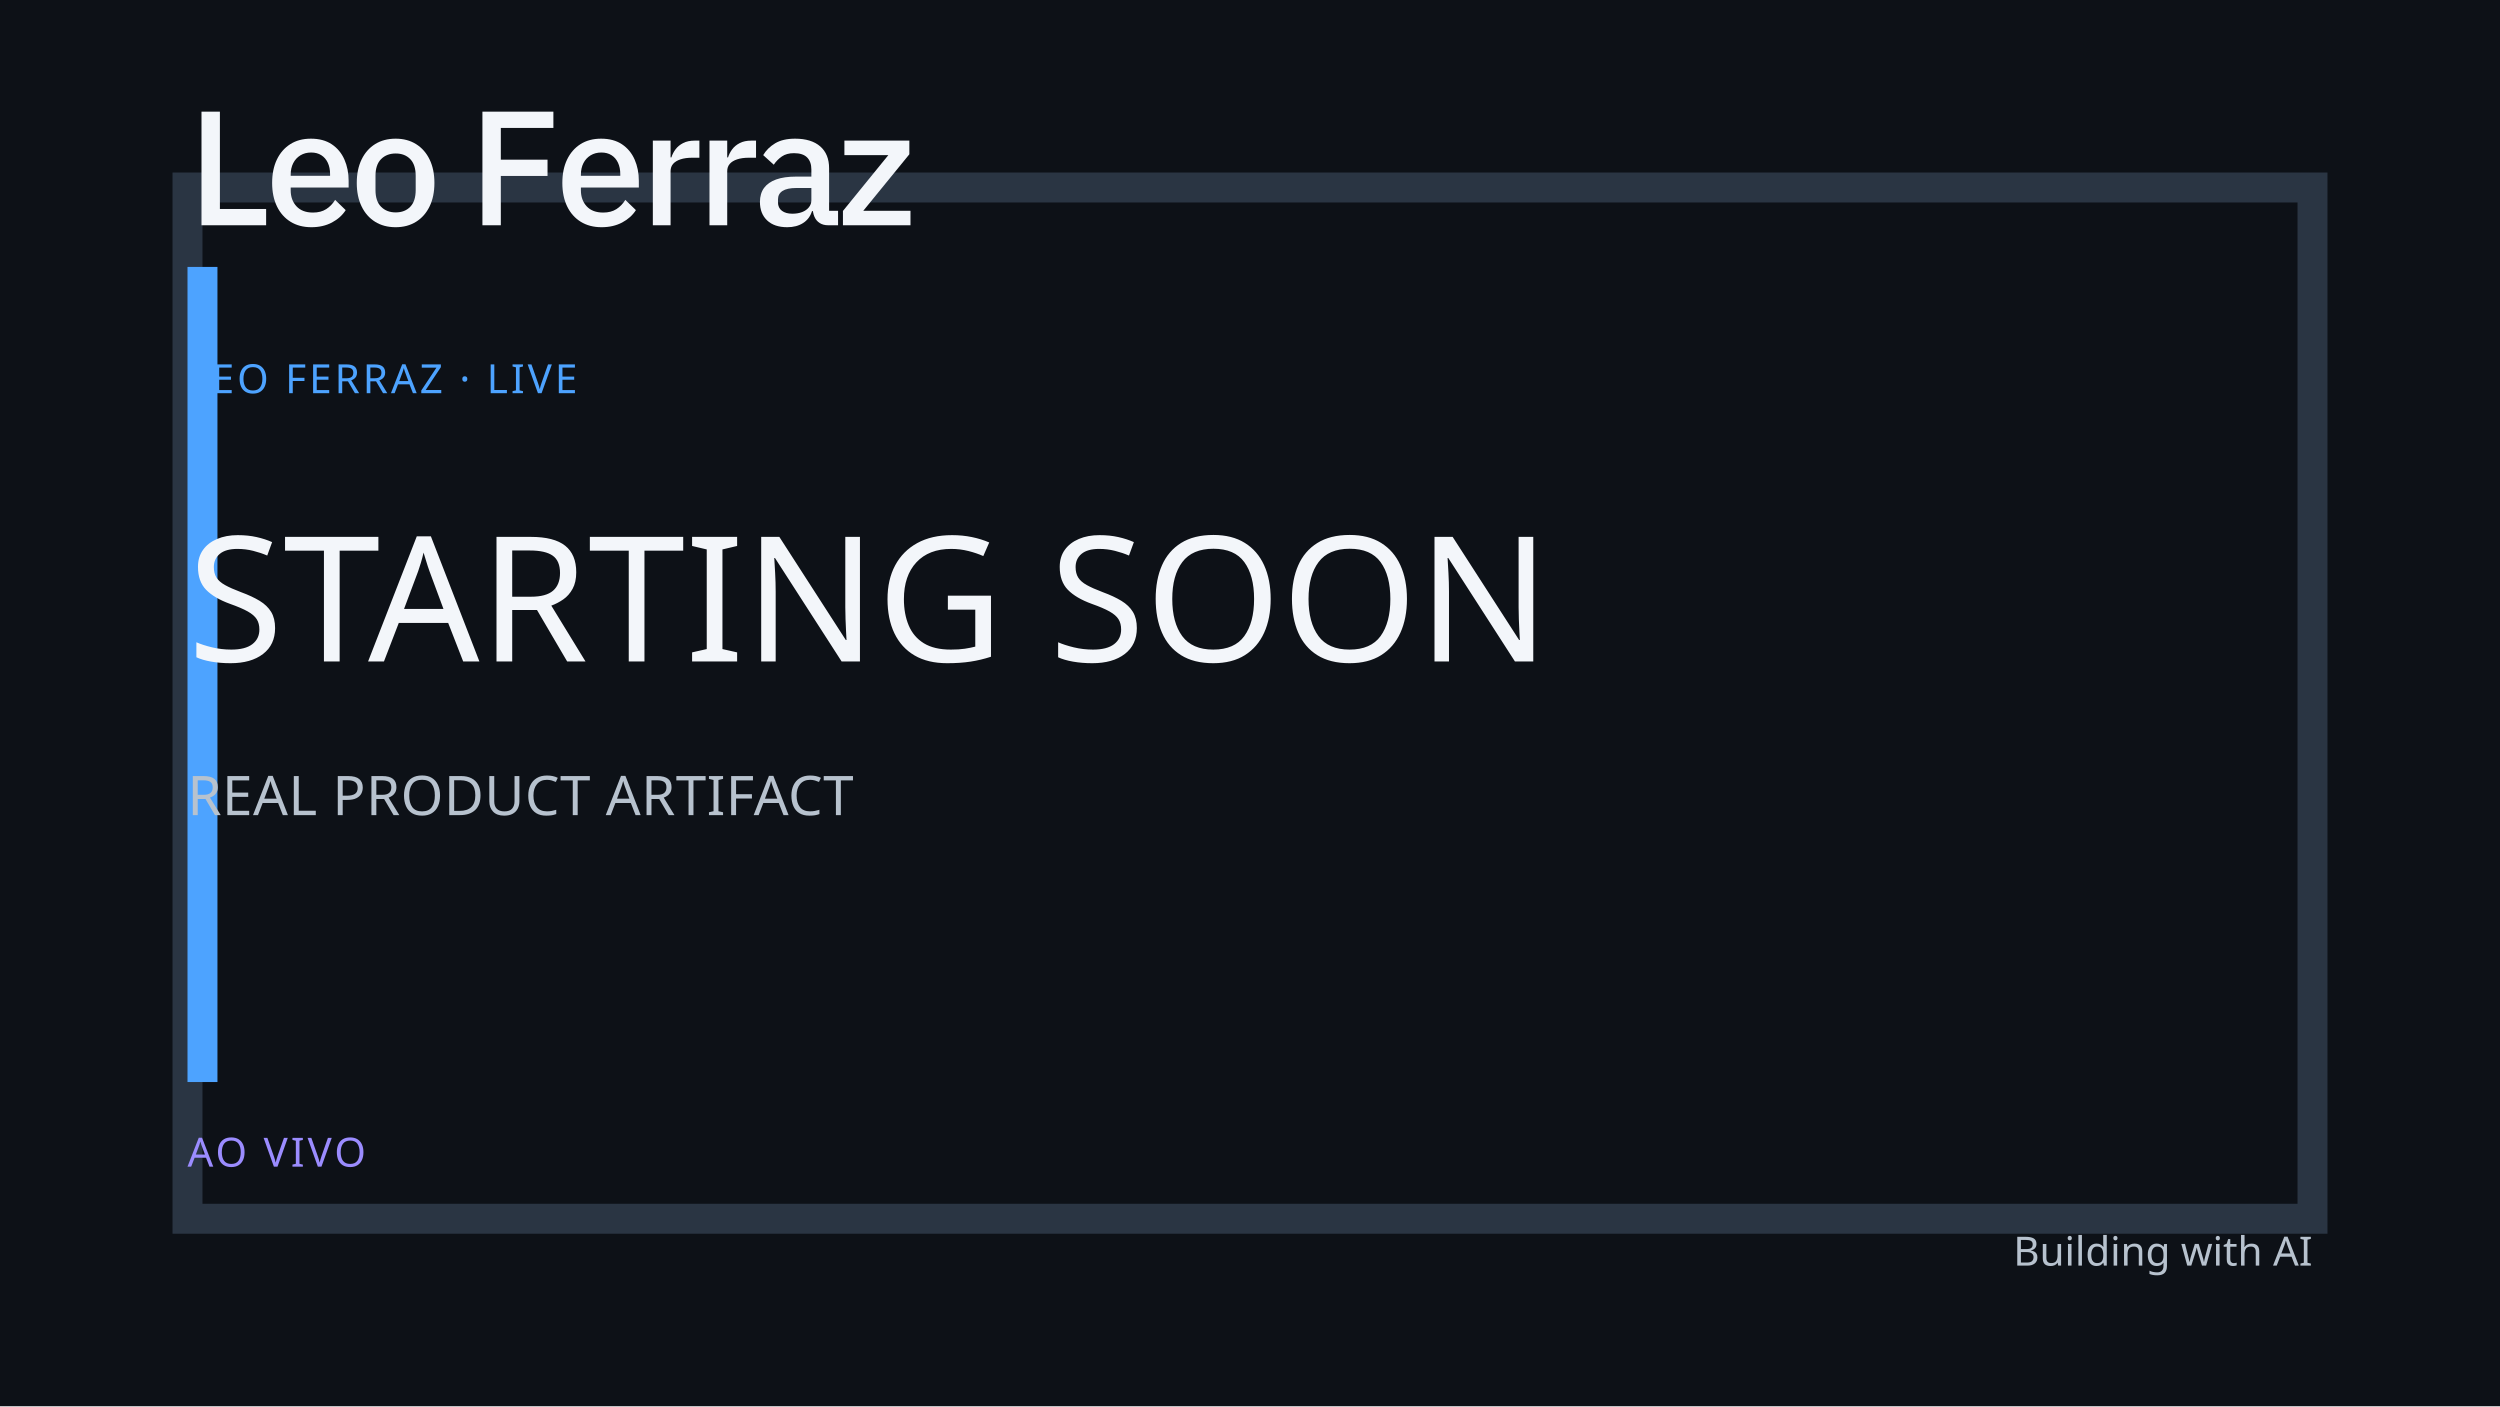
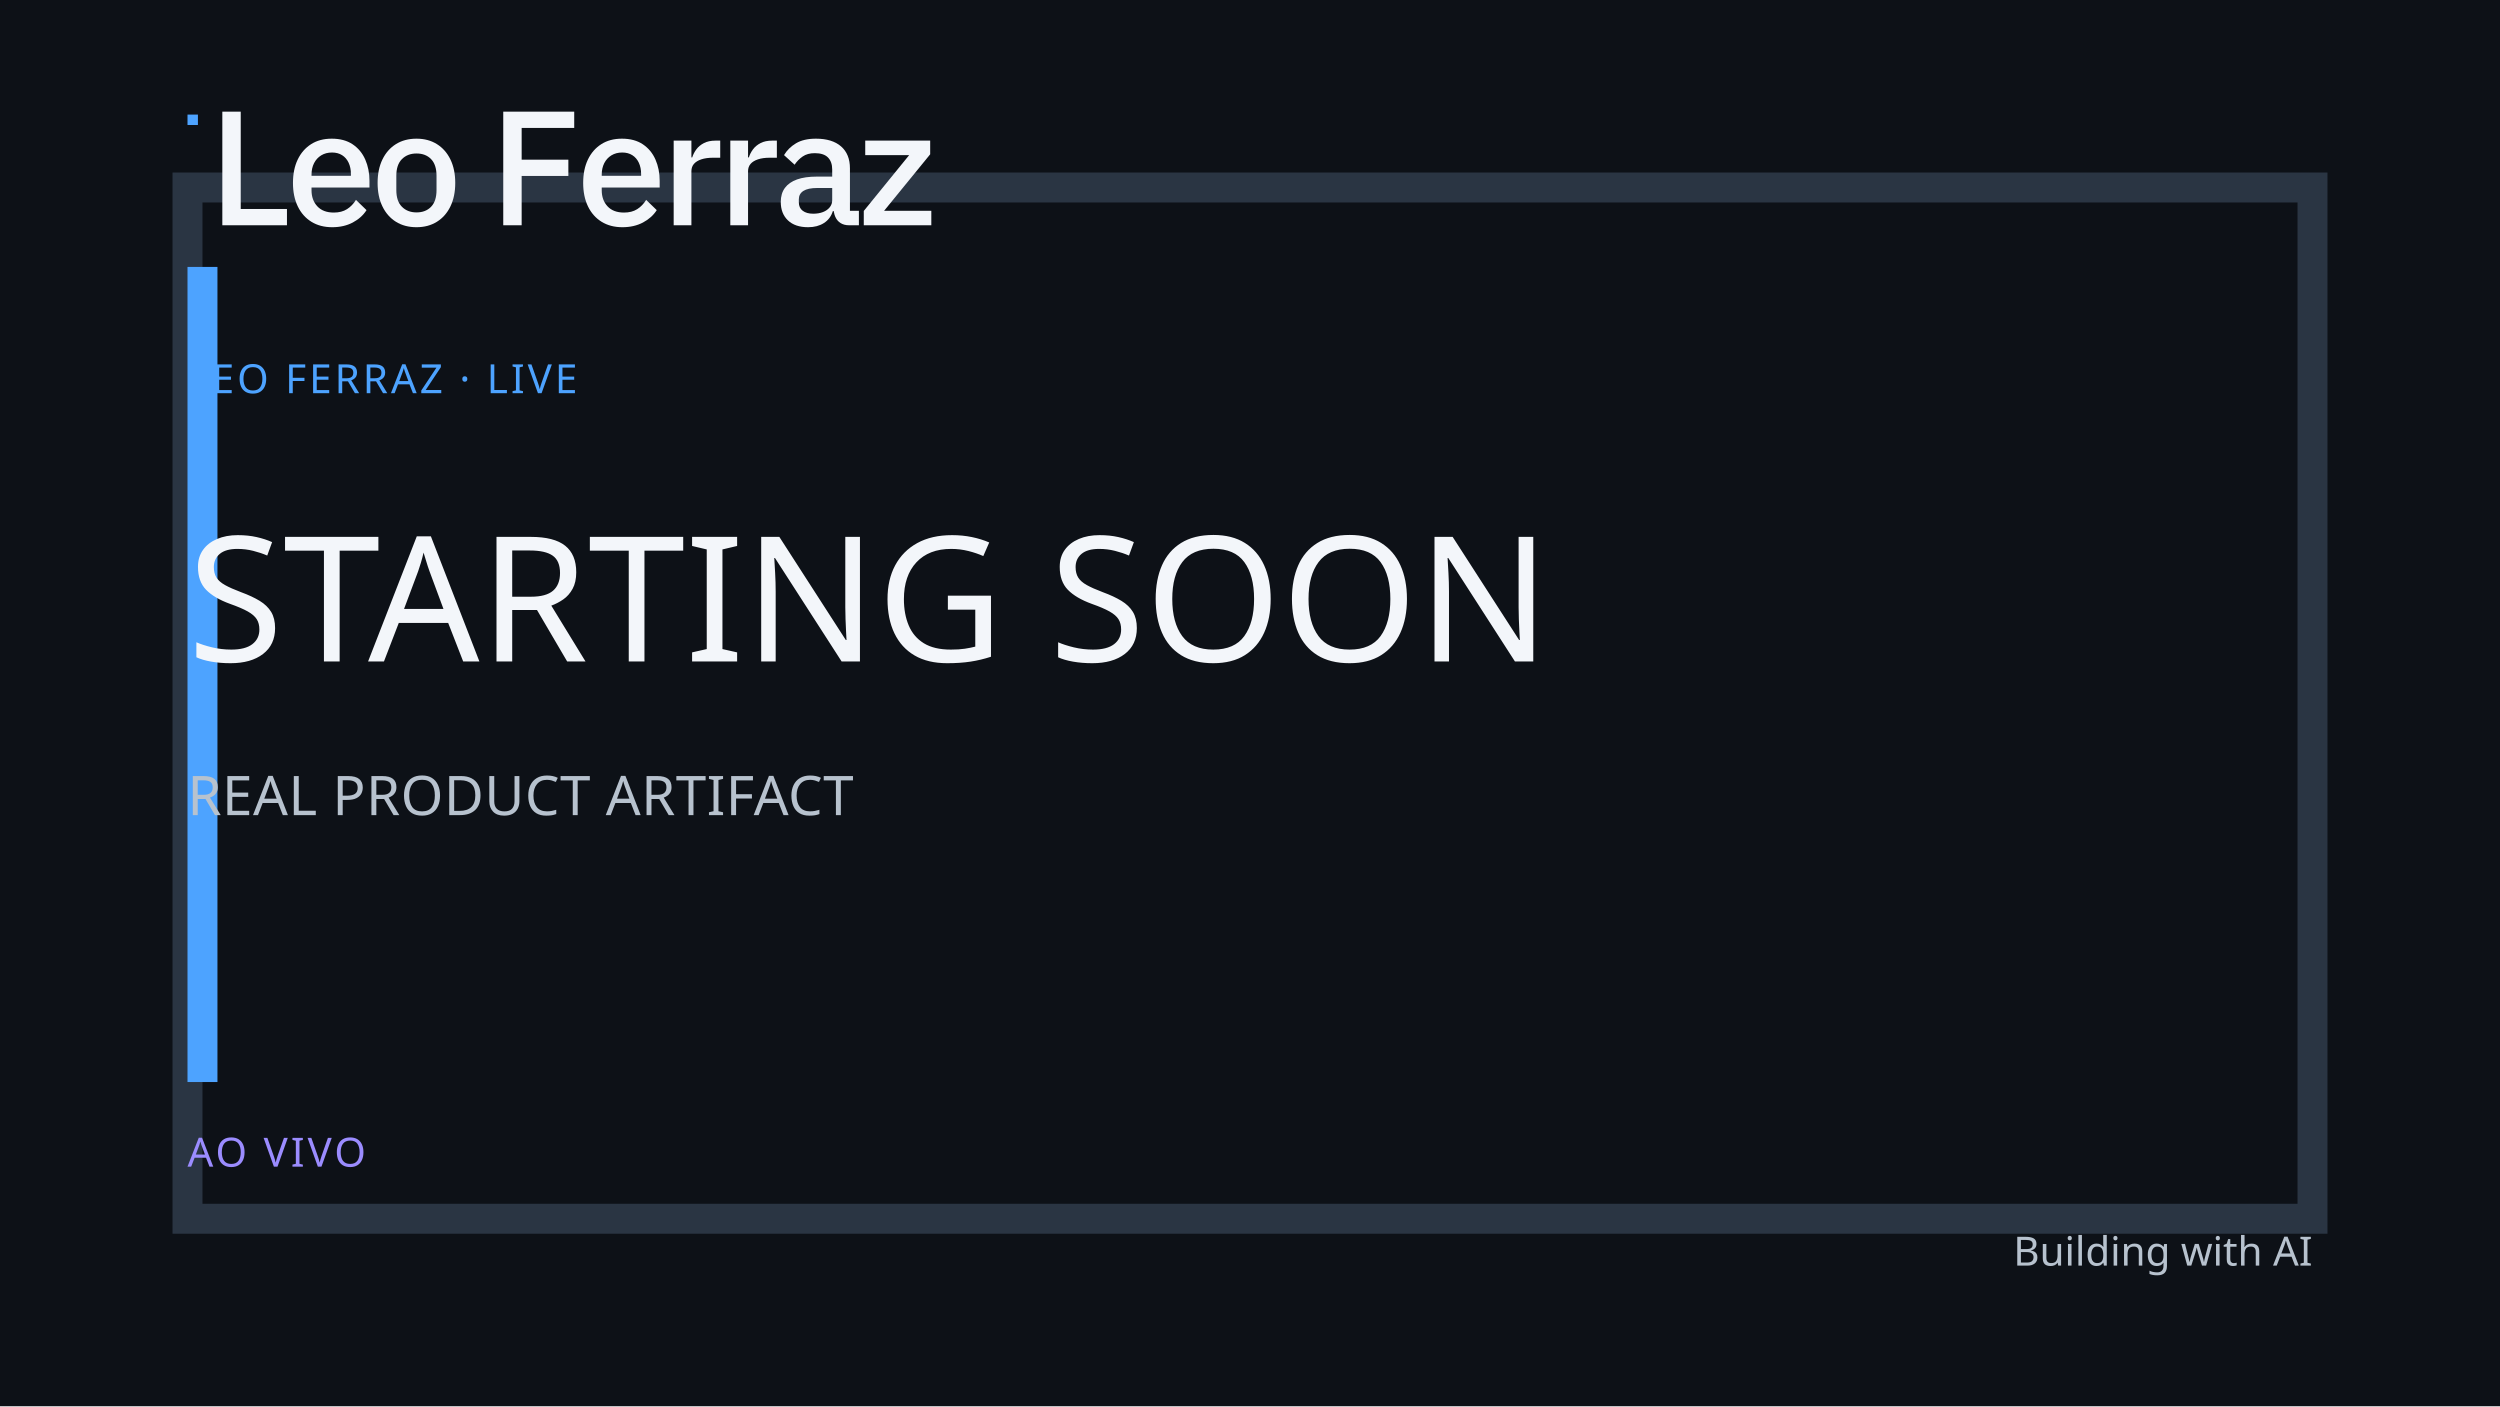
<svg xmlns="http://www.w3.org/2000/svg" viewBox="0 0 1920 1080" width="1920" height="1080" role="img" aria-labelledby="title">
  <rect width="1920" height="1080" fill="#0D1117" />
  <rect x="144" y="144" width="1632" height="792" fill="none" stroke="#2A3543" stroke-width="23" />
  <rect x="144" y="205" width="23" height="626" fill="#4DA3FF" />
-   <path d="M204.38 173L154.75 173L154.75 85.75L168.88 85.75L168.88 160.5L204.38 160.5Z" fill="#F3F6FA" />
-   <path d="M239.13 174.5Q229.88 174.5 223.13 170.31Q216.38 166.13 212.69 158.5Q209 150.88 209 140.5Q209 130.13 212.63 122.56Q216.25 115 222.88 110.75Q229.5 106.5 238.75 106.5Q248.38 106.5 254.81 110.81Q261.25 115.13 264.5 122.5Q267.75 129.88 267.75 138.88L267.75 144L223.25 144L223.25 146.13Q223.25 153.63 227.69 158.44Q232.13 163.25 240.38 163.25Q246.38 163.25 250.5 160.63Q254.63 158 257.38 153.5L265.5 161.38Q261.75 167.25 254.94 170.88Q248.13 174.5 239.13 174.5ZM239 117.13Q234.25 117.13 230.69 119.31Q227.13 121.5 225.19 125.31Q223.25 129.13 223.25 134.13L223.25 135L253.5 135L253.5 133.75Q253.5 128.75 251.75 125Q250 121.25 246.75 119.19Q243.5 117.13 239 117.13Z" fill="#F3F6FA" />
-   <path d="M303.88 174.5Q294.75 174.5 288.06 170.31Q281.38 166.13 277.69 158.5Q274 150.88 274 140.5Q274 130.13 277.69 122.5Q281.38 114.88 288.06 110.69Q294.75 106.5 303.88 106.5Q312.88 106.5 319.56 110.69Q326.25 114.88 329.94 122.5Q333.63 130.13 333.63 140.5Q333.63 150.88 329.94 158.5Q326.25 166.13 319.56 170.31Q312.88 174.5 303.88 174.5ZM303.88 163.13Q310.88 163.13 315.06 158.81Q319.25 154.5 319.25 146L319.25 135Q319.25 126.5 315.06 122.19Q310.88 117.88 303.88 117.88Q297 117.88 292.69 122.19Q288.38 126.5 288.38 135L288.38 146Q288.38 154.5 292.69 158.81Q297 163.13 303.88 163.13Z" fill="#F3F6FA" />
-   <path d="M384.63 173L370.5 173L370.5 85.75L425 85.75L425 98.25L384.63 98.25L384.63 122.63L420.5 122.63L420.5 135.13L384.63 135.13Z" fill="#F3F6FA" />
-   <path d="M462 174.5Q452.75 174.5 446 170.31Q439.25 166.13 435.56 158.5Q431.88 150.88 431.88 140.5Q431.88 130.13 435.5 122.56Q439.13 115 445.75 110.75Q452.38 106.5 461.63 106.5Q471.25 106.5 477.69 110.81Q484.13 115.13 487.38 122.5Q490.63 129.88 490.63 138.88L490.63 144L446.13 144L446.13 146.13Q446.13 153.63 450.56 158.44Q455 163.25 463.25 163.25Q469.25 163.25 473.38 160.63Q477.5 158 480.25 153.5L488.38 161.38Q484.63 167.25 477.81 170.88Q471 174.5 462 174.5ZM461.88 117.13Q457.13 117.13 453.56 119.31Q450 121.5 448.06 125.31Q446.13 129.13 446.13 134.13L446.13 135L476.38 135L476.38 133.75Q476.38 128.75 474.63 125Q472.88 121.25 469.63 119.19Q466.38 117.13 461.88 117.13Z" fill="#F3F6FA" />
-   <path d="M515 173L501.38 173L501.38 108L515 108L515 120.88L515.63 120.88Q516.63 117.63 518.81 114.69Q521 111.75 524.63 109.88Q528.25 108 533.5 108L537.13 108L537.13 121.13L531.75 121.13Q526.38 121.13 522.63 122.38Q518.88 123.63 516.94 125.88Q515 128.13 515 131.5Z" fill="#F3F6FA" />
-   <path d="M558.5 173L544.88 173L544.88 108L558.5 108L558.5 120.88L559.13 120.88Q560.13 117.63 562.31 114.69Q564.5 111.75 568.13 109.88Q571.75 108 577 108L580.63 108L580.63 121.13L575.25 121.13Q569.88 121.13 566.13 122.38Q562.38 123.63 560.44 125.88Q558.5 128.13 558.5 131.5Z" fill="#F3F6FA" />
-   <path d="M643.63 173L636 173Q632.25 173 629.56 171.31Q626.88 169.63 625.5 166.5Q624.13 163.38 624.13 159.13L624.13 158L628 162.13L623.63 162.13Q621.75 168.13 616.75 171.31Q611.75 174.5 604.63 174.5Q594.63 174.5 589.13 169.25Q583.63 164 583.63 155.13Q583.63 148.63 586.81 144.31Q590 140 596.13 137.81Q602.25 135.63 611.38 135.63L623.13 135.63L623.13 130.13Q623.13 124.25 619.88 120.94Q616.63 117.63 609.75 117.63Q604.13 117.63 600.44 120.19Q596.75 122.75 594.25 126.5L586.13 119.13Q589.38 113.63 595.31 110.06Q601.25 106.5 610.63 106.5Q623.13 106.5 629.94 112.44Q636.75 118.38 636.75 129.25L636.75 161.88L643.63 161.88ZM623.13 144.38L611.63 144.38Q604.5 144.38 601 146.63Q597.5 148.88 597.5 153.13L597.5 155.38Q597.5 159.63 600.5 161.88Q603.5 164.13 608.5 164.13Q612.75 164.13 616 162.88Q619.25 161.63 621.19 159.25Q623.13 156.88 623.13 153.75Z" fill="#F3F6FA" />
-   <path d="M699.25 173L647.38 173L647.38 162L682.25 119.13L648.5 119.13L648.5 108L698.38 108L698.38 118.5L663 161.88L699.25 161.88Z" fill="#F3F6FA" />
+   <rect x="144" y="88" width="8" height="8" fill="#4DA3FF" />
+   <path d="M220.38 173L170.75 173L170.75 85.75L184.88 85.75L184.88 160.5L220.38 160.5Z" fill="#F3F6FA" />
+   <path d="M255.13 174.5Q245.88 174.5 239.13 170.31Q232.38 166.13 228.69 158.5Q225 150.88 225 140.5Q225 130.13 228.63 122.56Q232.25 115 238.88 110.75Q245.5 106.5 254.75 106.5Q264.38 106.5 270.81 110.81Q277.25 115.13 280.5 122.5Q283.75 129.88 283.75 138.88L283.75 144L239.25 144L239.25 146.13Q239.25 153.63 243.69 158.44Q248.13 163.25 256.38 163.25Q262.38 163.25 266.5 160.63Q270.63 158 273.38 153.5L281.5 161.38Q277.75 167.25 270.94 170.88Q264.13 174.5 255.13 174.5ZM255 117.13Q250.25 117.13 246.69 119.31Q243.13 121.5 241.19 125.31Q239.25 129.13 239.25 134.13L239.25 135L269.5 135L269.5 133.75Q269.5 128.75 267.75 125Q266 121.25 262.75 119.19Q259.5 117.13 255 117.13Z" fill="#F3F6FA" />
+   <path d="M319.88 174.5Q310.75 174.5 304.06 170.31Q297.38 166.13 293.69 158.5Q290 150.88 290 140.5Q290 130.13 293.69 122.5Q297.38 114.88 304.06 110.69Q310.75 106.5 319.88 106.5Q328.88 106.5 335.56 110.69Q342.25 114.88 345.94 122.5Q349.63 130.13 349.63 140.5Q349.63 150.88 345.94 158.5Q342.25 166.13 335.56 170.31Q328.88 174.5 319.88 174.5ZM319.88 163.13Q326.88 163.13 331.06 158.81Q335.25 154.5 335.25 146L335.25 135Q335.25 126.5 331.06 122.19Q326.88 117.88 319.88 117.88Q313 117.88 308.69 122.19Q304.38 126.5 304.38 135L304.38 146Q304.38 154.5 308.69 158.81Q313 163.13 319.88 163.13Z" fill="#F3F6FA" />
+   <path d="M400.63 173L386.5 173L386.5 85.75L441 85.75L441 98.25L400.63 98.25L400.63 122.63L436.5 122.63L436.5 135.13L400.63 135.13Z" fill="#F3F6FA" />
+   <path d="M478 174.5Q468.75 174.5 462 170.31Q455.25 166.13 451.56 158.5Q447.88 150.88 447.88 140.5Q447.88 130.13 451.5 122.56Q455.13 115 461.75 110.75Q468.38 106.5 477.63 106.5Q487.25 106.5 493.69 110.81Q500.13 115.13 503.38 122.5Q506.63 129.88 506.63 138.88L506.63 144L462.13 144L462.13 146.13Q462.13 153.63 466.56 158.44Q471 163.25 479.25 163.25Q485.25 163.25 489.38 160.63Q493.5 158 496.25 153.5L504.38 161.38Q500.63 167.25 493.81 170.88Q487 174.5 478 174.5ZM477.88 117.13Q473.13 117.13 469.56 119.31Q466 121.5 464.06 125.31Q462.13 129.13 462.13 134.13L462.13 135L492.38 135L492.38 133.75Q492.38 128.75 490.63 125Q488.88 121.25 485.63 119.19Q482.38 117.13 477.88 117.13Z" fill="#F3F6FA" />
+   <path d="M531 173L517.38 173L517.38 108L531 108L531 120.88L531.63 120.88Q532.63 117.63 534.81 114.69Q537 111.75 540.63 109.88Q544.25 108 549.5 108L553.13 108L553.13 121.13L547.75 121.13Q542.38 121.13 538.63 122.38Q534.88 123.63 532.94 125.88Q531 128.13 531 131.5Z" fill="#F3F6FA" />
+   <path d="M574.5 173L560.88 173L560.88 108L574.5 108L574.5 120.88L575.13 120.88Q576.13 117.63 578.31 114.69Q580.5 111.75 584.13 109.88Q587.75 108 593 108L596.63 108L596.63 121.13L591.25 121.13Q585.88 121.13 582.13 122.38Q578.38 123.63 576.44 125.88Q574.5 128.13 574.5 131.5Z" fill="#F3F6FA" />
+   <path d="M659.63 173L652 173Q648.25 173 645.56 171.31Q642.88 169.63 641.5 166.5Q640.13 163.38 640.13 159.13L640.13 158L644 162.13L639.63 162.13Q637.75 168.13 632.75 171.31Q627.75 174.5 620.63 174.5Q610.63 174.5 605.13 169.25Q599.63 164 599.63 155.13Q599.63 148.63 602.81 144.31Q606 140 612.13 137.81Q618.25 135.63 627.38 135.63L639.13 135.63L639.13 130.13Q639.13 124.25 635.88 120.94Q632.63 117.63 625.75 117.63Q620.13 117.63 616.44 120.19Q612.75 122.75 610.25 126.5L602.13 119.13Q605.38 113.63 611.31 110.06Q617.25 106.5 626.63 106.5Q639.13 106.5 645.94 112.44Q652.75 118.38 652.75 129.25L652.75 161.88L659.63 161.88ZM639.13 144.38L627.63 144.38Q620.5 144.38 617 146.63Q613.5 148.88 613.5 153.13L613.5 155.38Q613.5 159.63 616.5 161.88Q619.5 164.13 624.5 164.13Q628.75 164.13 632 162.88Q635.25 161.63 637.19 159.25Q639.13 156.88 639.13 153.75Z" fill="#F3F6FA" />
+   <path d="M715.25 173L663.38 173L663.38 162L698.25 119.13L664.5 119.13L664.5 108L714.38 108L714.38 118.5L679 161.88L715.25 161.88Z" fill="#F3F6FA" />
  <text x="144" y="302" fill="#4DA3FF" font-family="IBM Plex Mono" font-size="31px" font-weight="500" text-anchor="start" letter-spacing="0.075em">LEO FERRAZ · LIVE</text>
  <text x="144" y="508" fill="#F3F6FA" font-family="IBM Plex Sans" font-size="134px" font-weight="500" text-anchor="start" letter-spacing="0em">STARTING SOON</text>
  <text x="144" y="626" fill="#B7C2CE" font-family="IBM Plex Mono" font-size="42px" font-weight="500" text-anchor="start" letter-spacing="0.01em">REAL PRODUCT ARTIFACT</text>
  <text x="144" y="896" fill="#9B8CFF" font-family="IBM Plex Mono" font-size="31px" font-weight="500" text-anchor="start" letter-spacing="0.075em">AO VIVO</text>
  <text x="1776" y="972" fill="#B7C2CE" font-family="IBM Plex Mono" font-size="31px" font-weight="500" text-anchor="end" letter-spacing="0em">Building with AI</text>
</svg>
